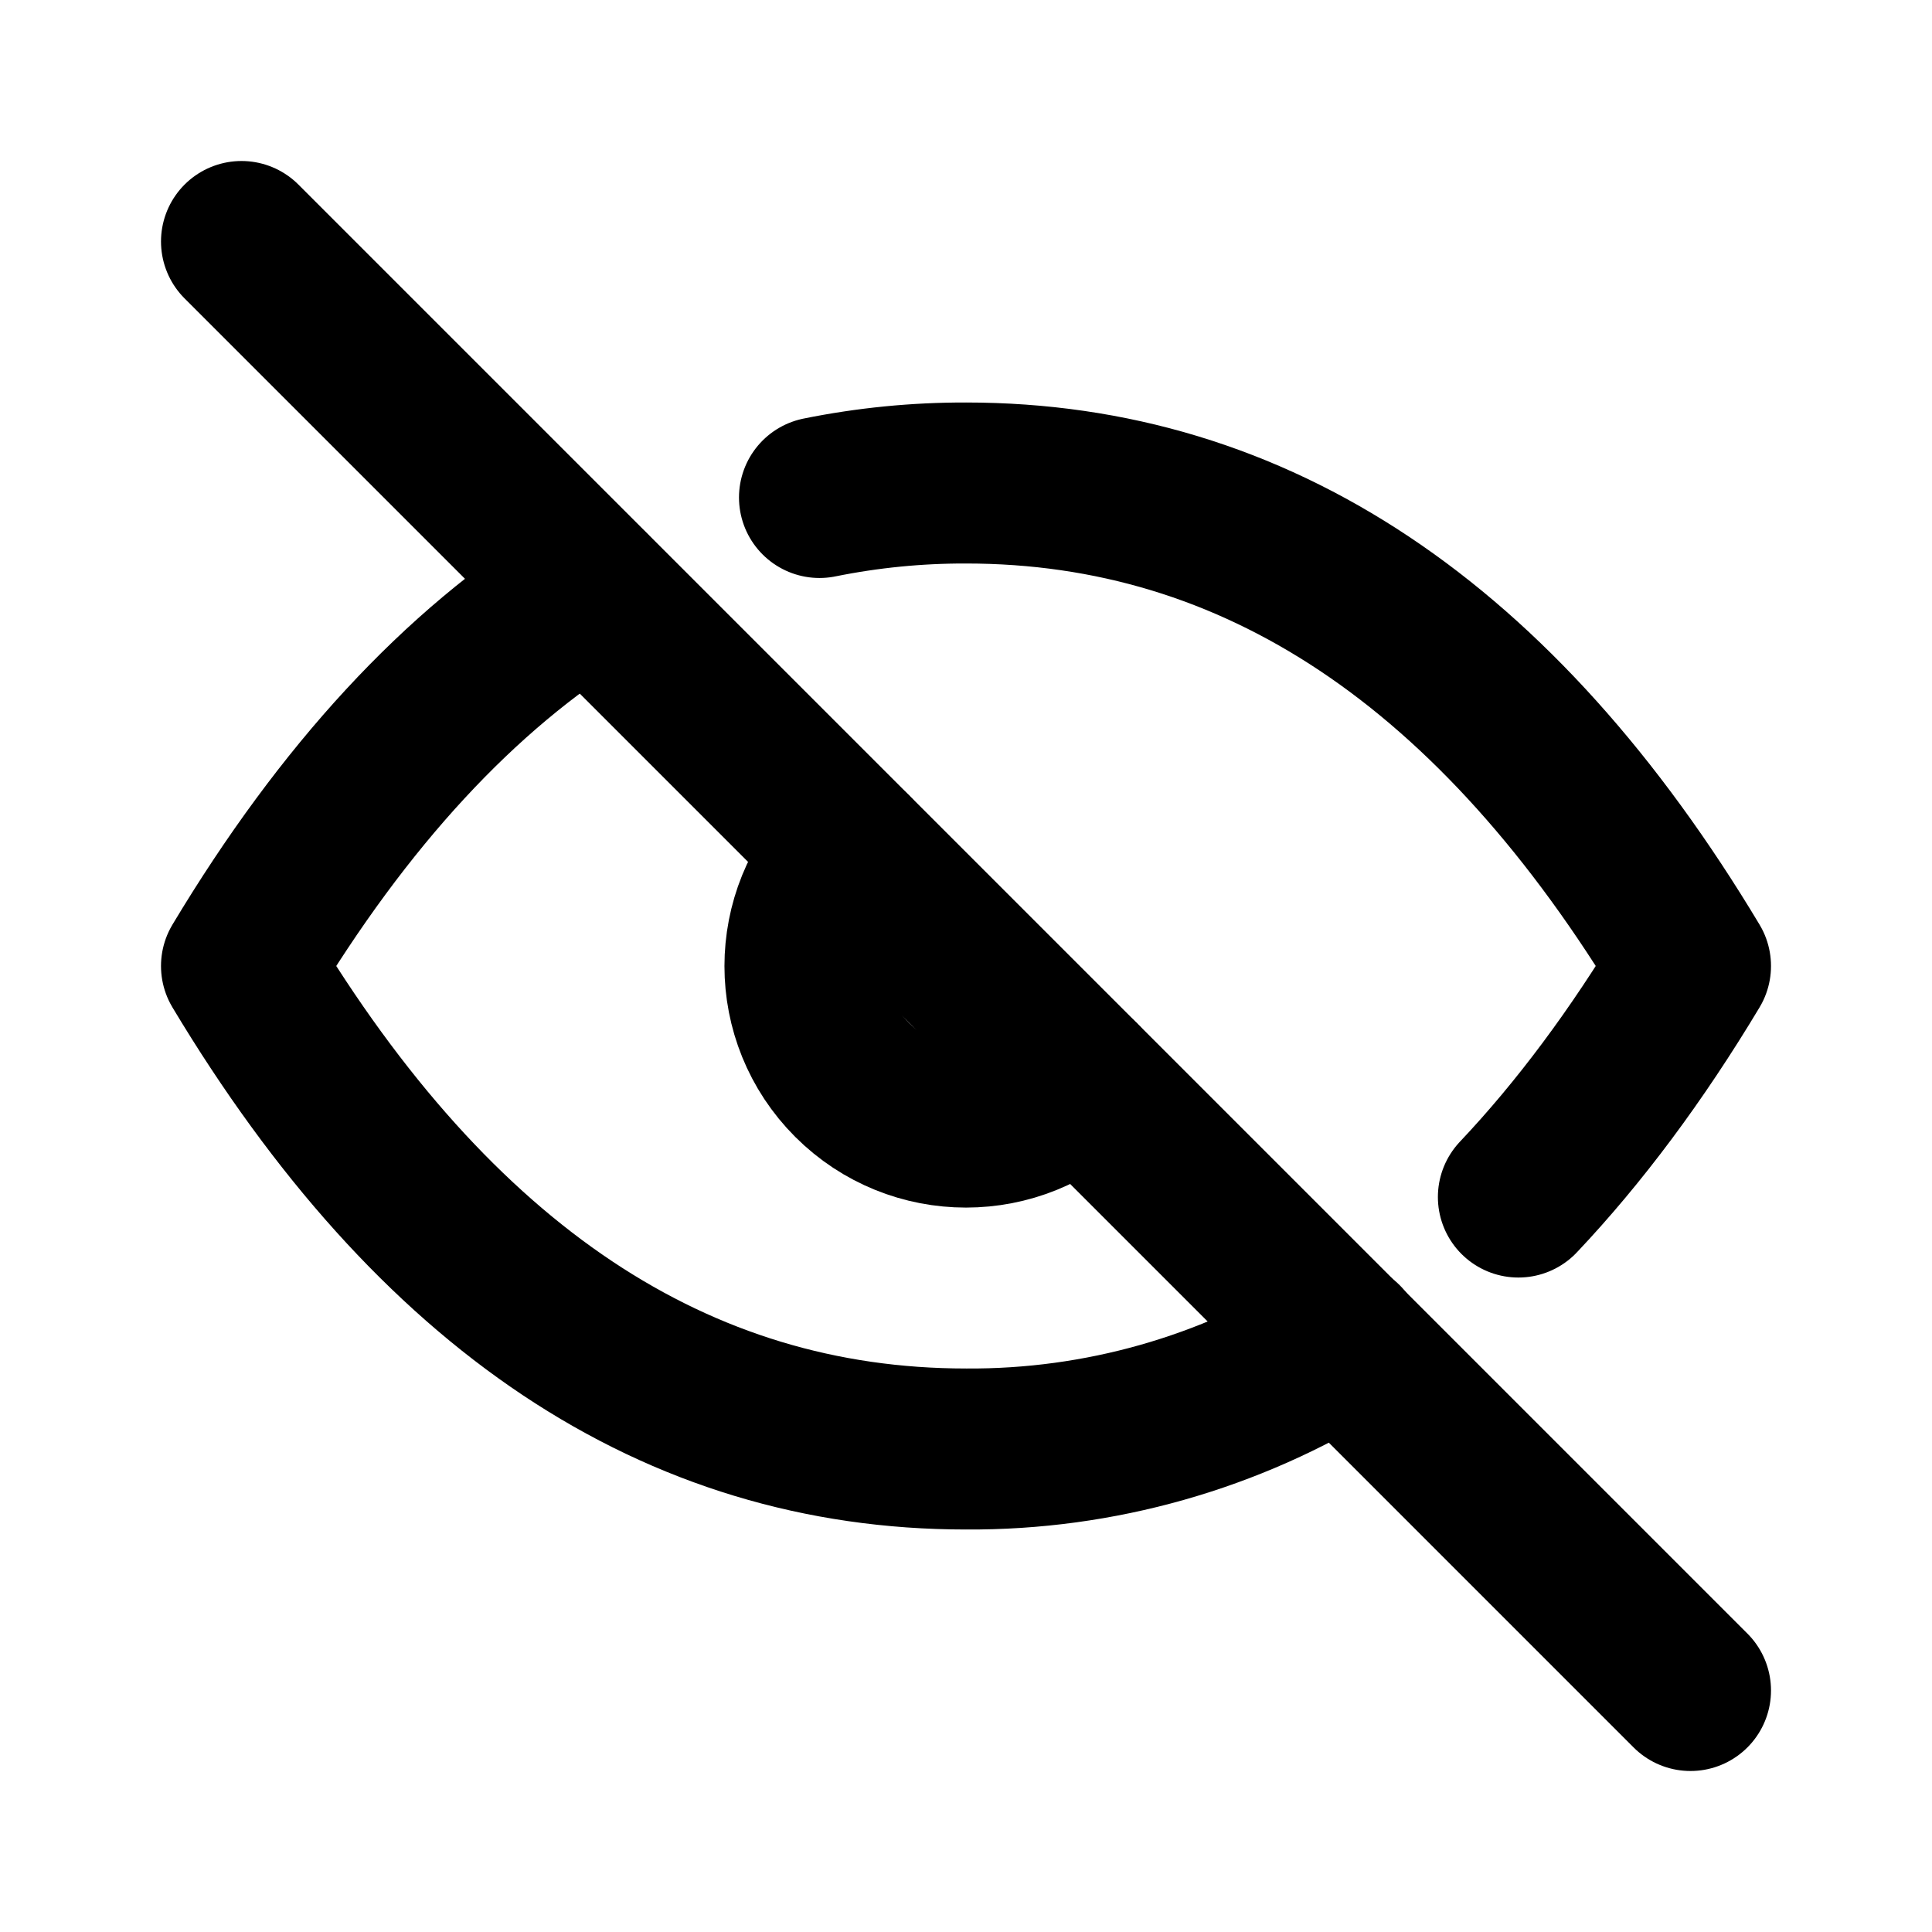
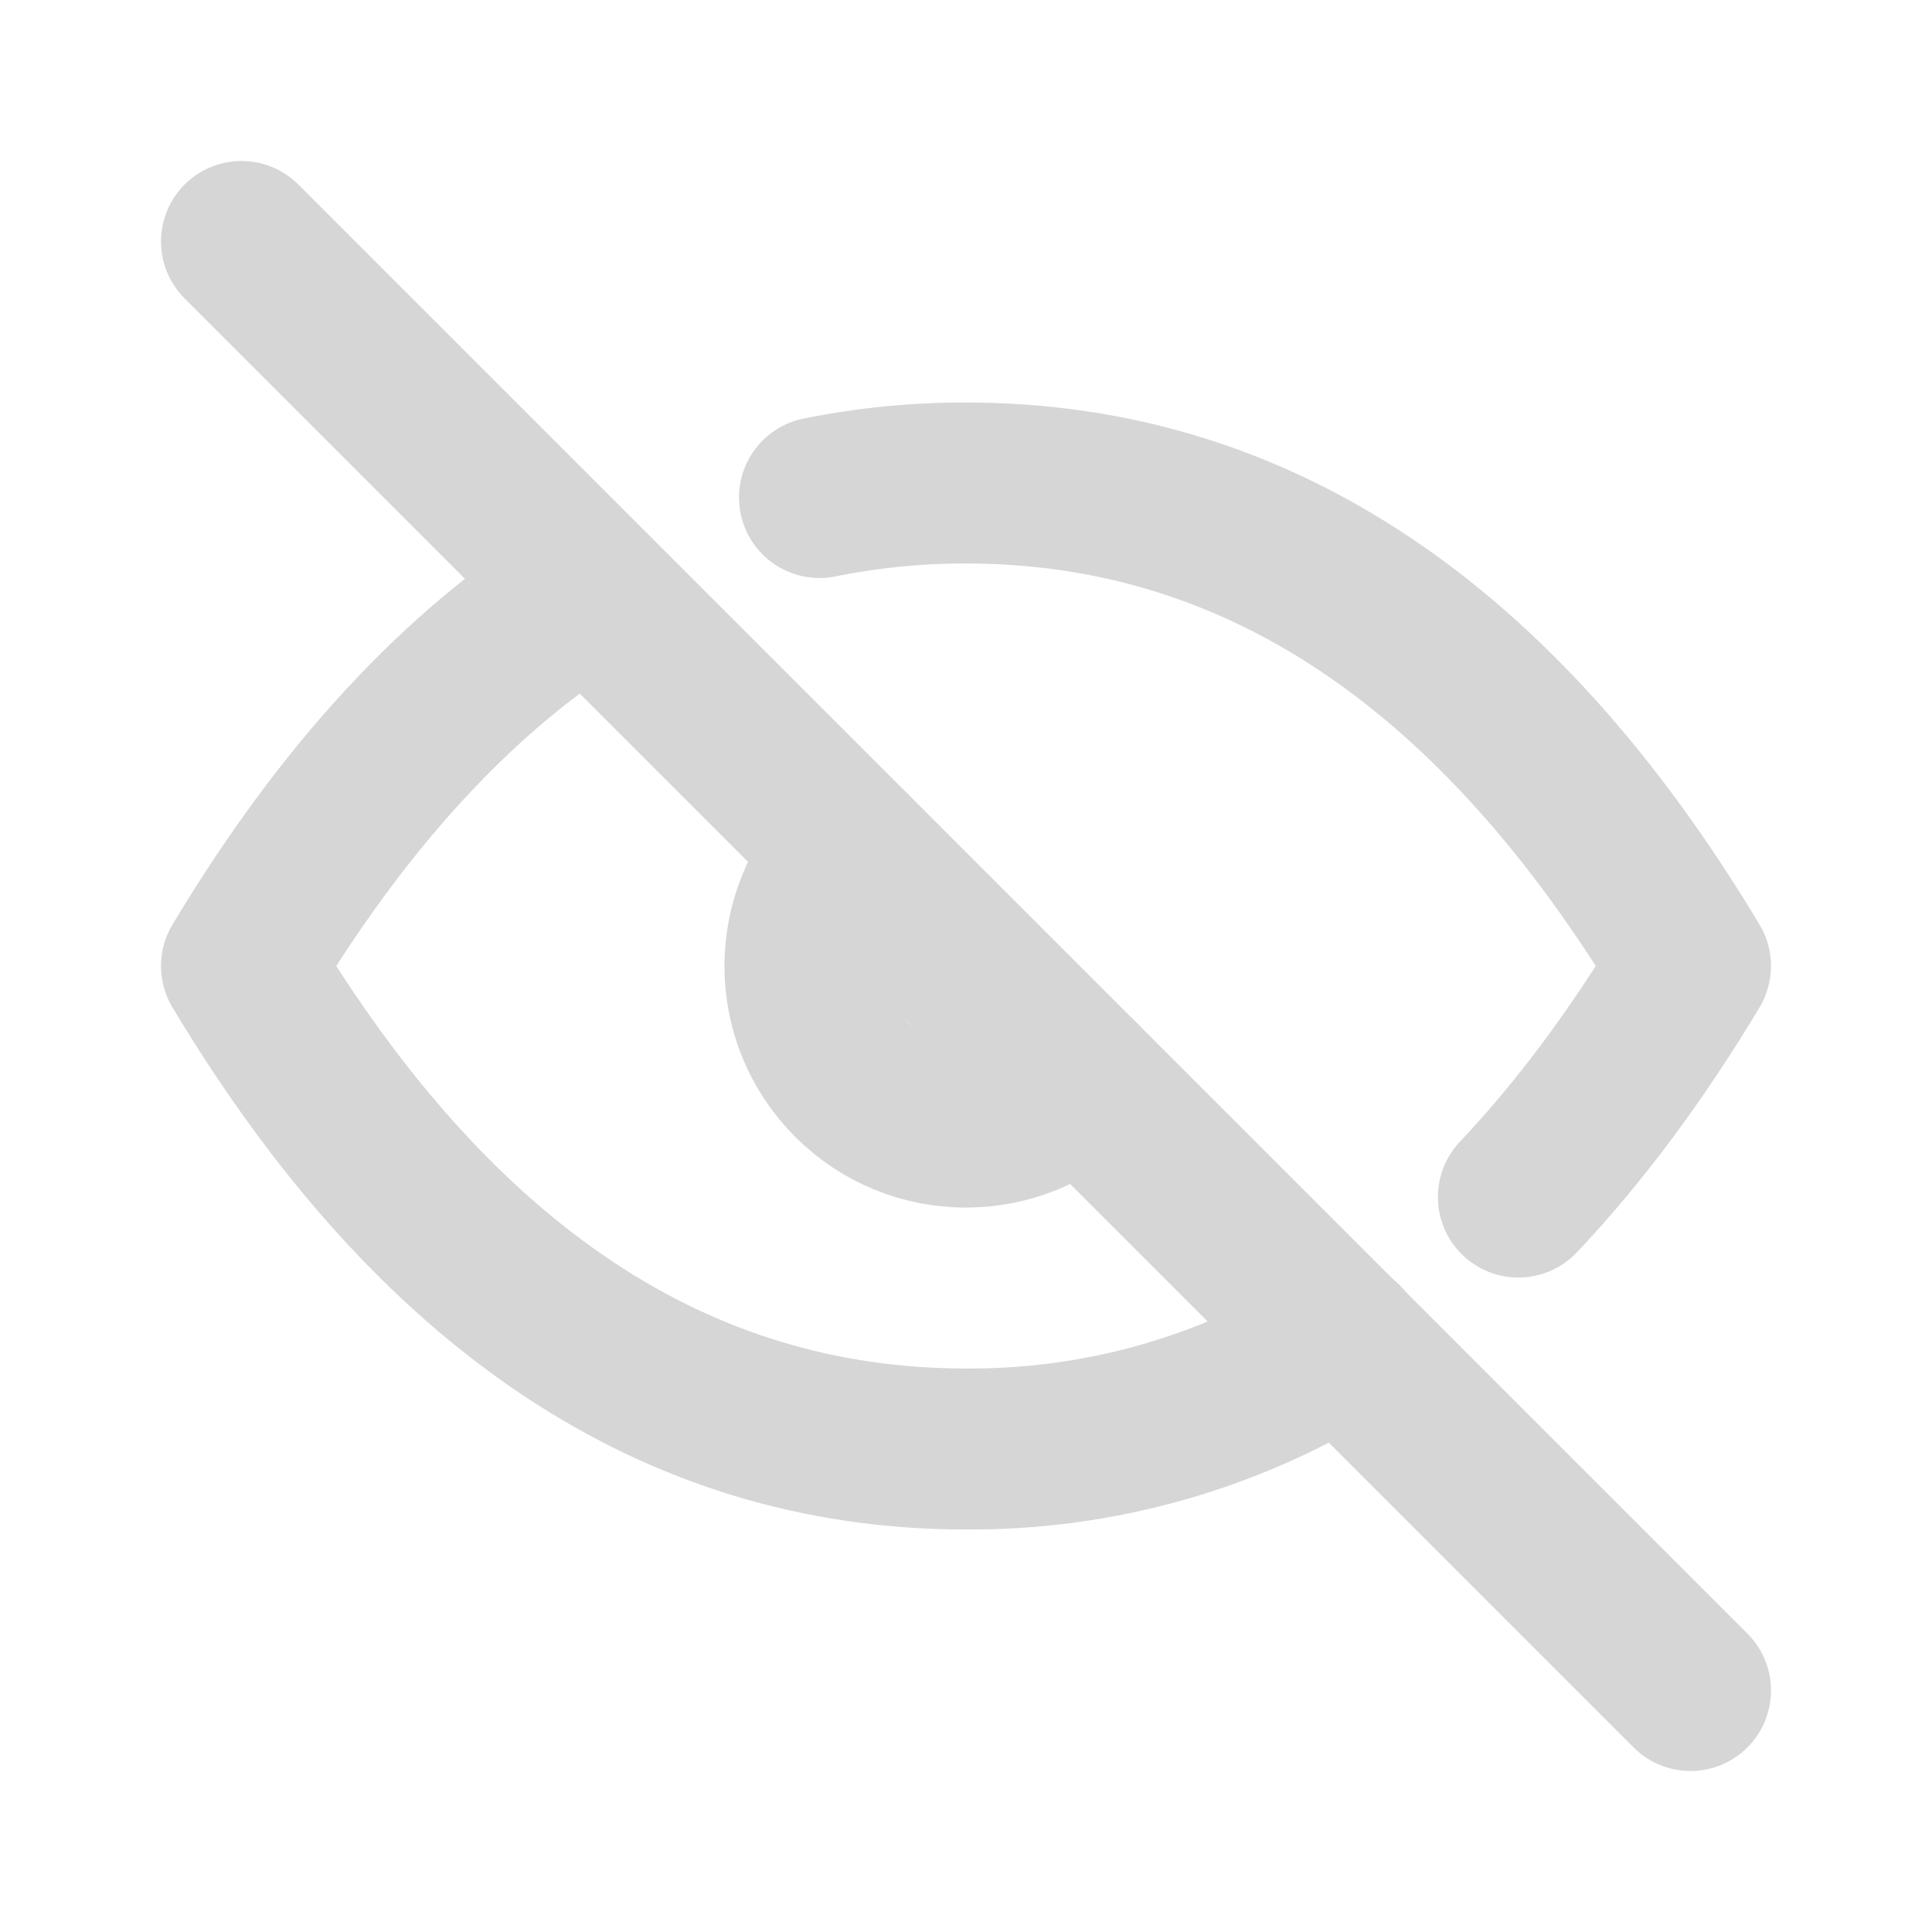
- <svg xmlns="http://www.w3.org/2000/svg" width="24" height="24" viewBox="0 0 24 24" fill="none" stroke="#000000" stroke-width="2" stroke-linecap="round" stroke-linejoin="round" class="icon icon-tabler icons-tabler-outline icon-tabler-eye-off">
+ <svg xmlns="http://www.w3.org/2000/svg" width="24" height="24" viewBox="0 0 24 24" fill="none" stroke="#d6d6d6" stroke-width="2" stroke-linecap="round" stroke-linejoin="round" class="icon icon-tabler icons-tabler-outline icon-tabler-eye-off">
  <path stroke="none" d="M0 0h24v24H0z" fill="none" />
  <path d="M10.585 10.587a2 2 0 0 0 2.829 2.828" />
  <path d="M16.681 16.673a8.717 8.717 0 0 1 -4.681 1.327c-3.6 0 -6.6 -2 -9 -6c1.272 -2.12 2.712 -3.678 4.32 -4.674m2.86 -1.146a9.055 9.055 0 0 1 1.82 -.18c3.6 0 6.6 2 9 6c-.666 1.11 -1.379 2.067 -2.138 2.87" />
  <path d="M3 3l18 18" />
</svg>
